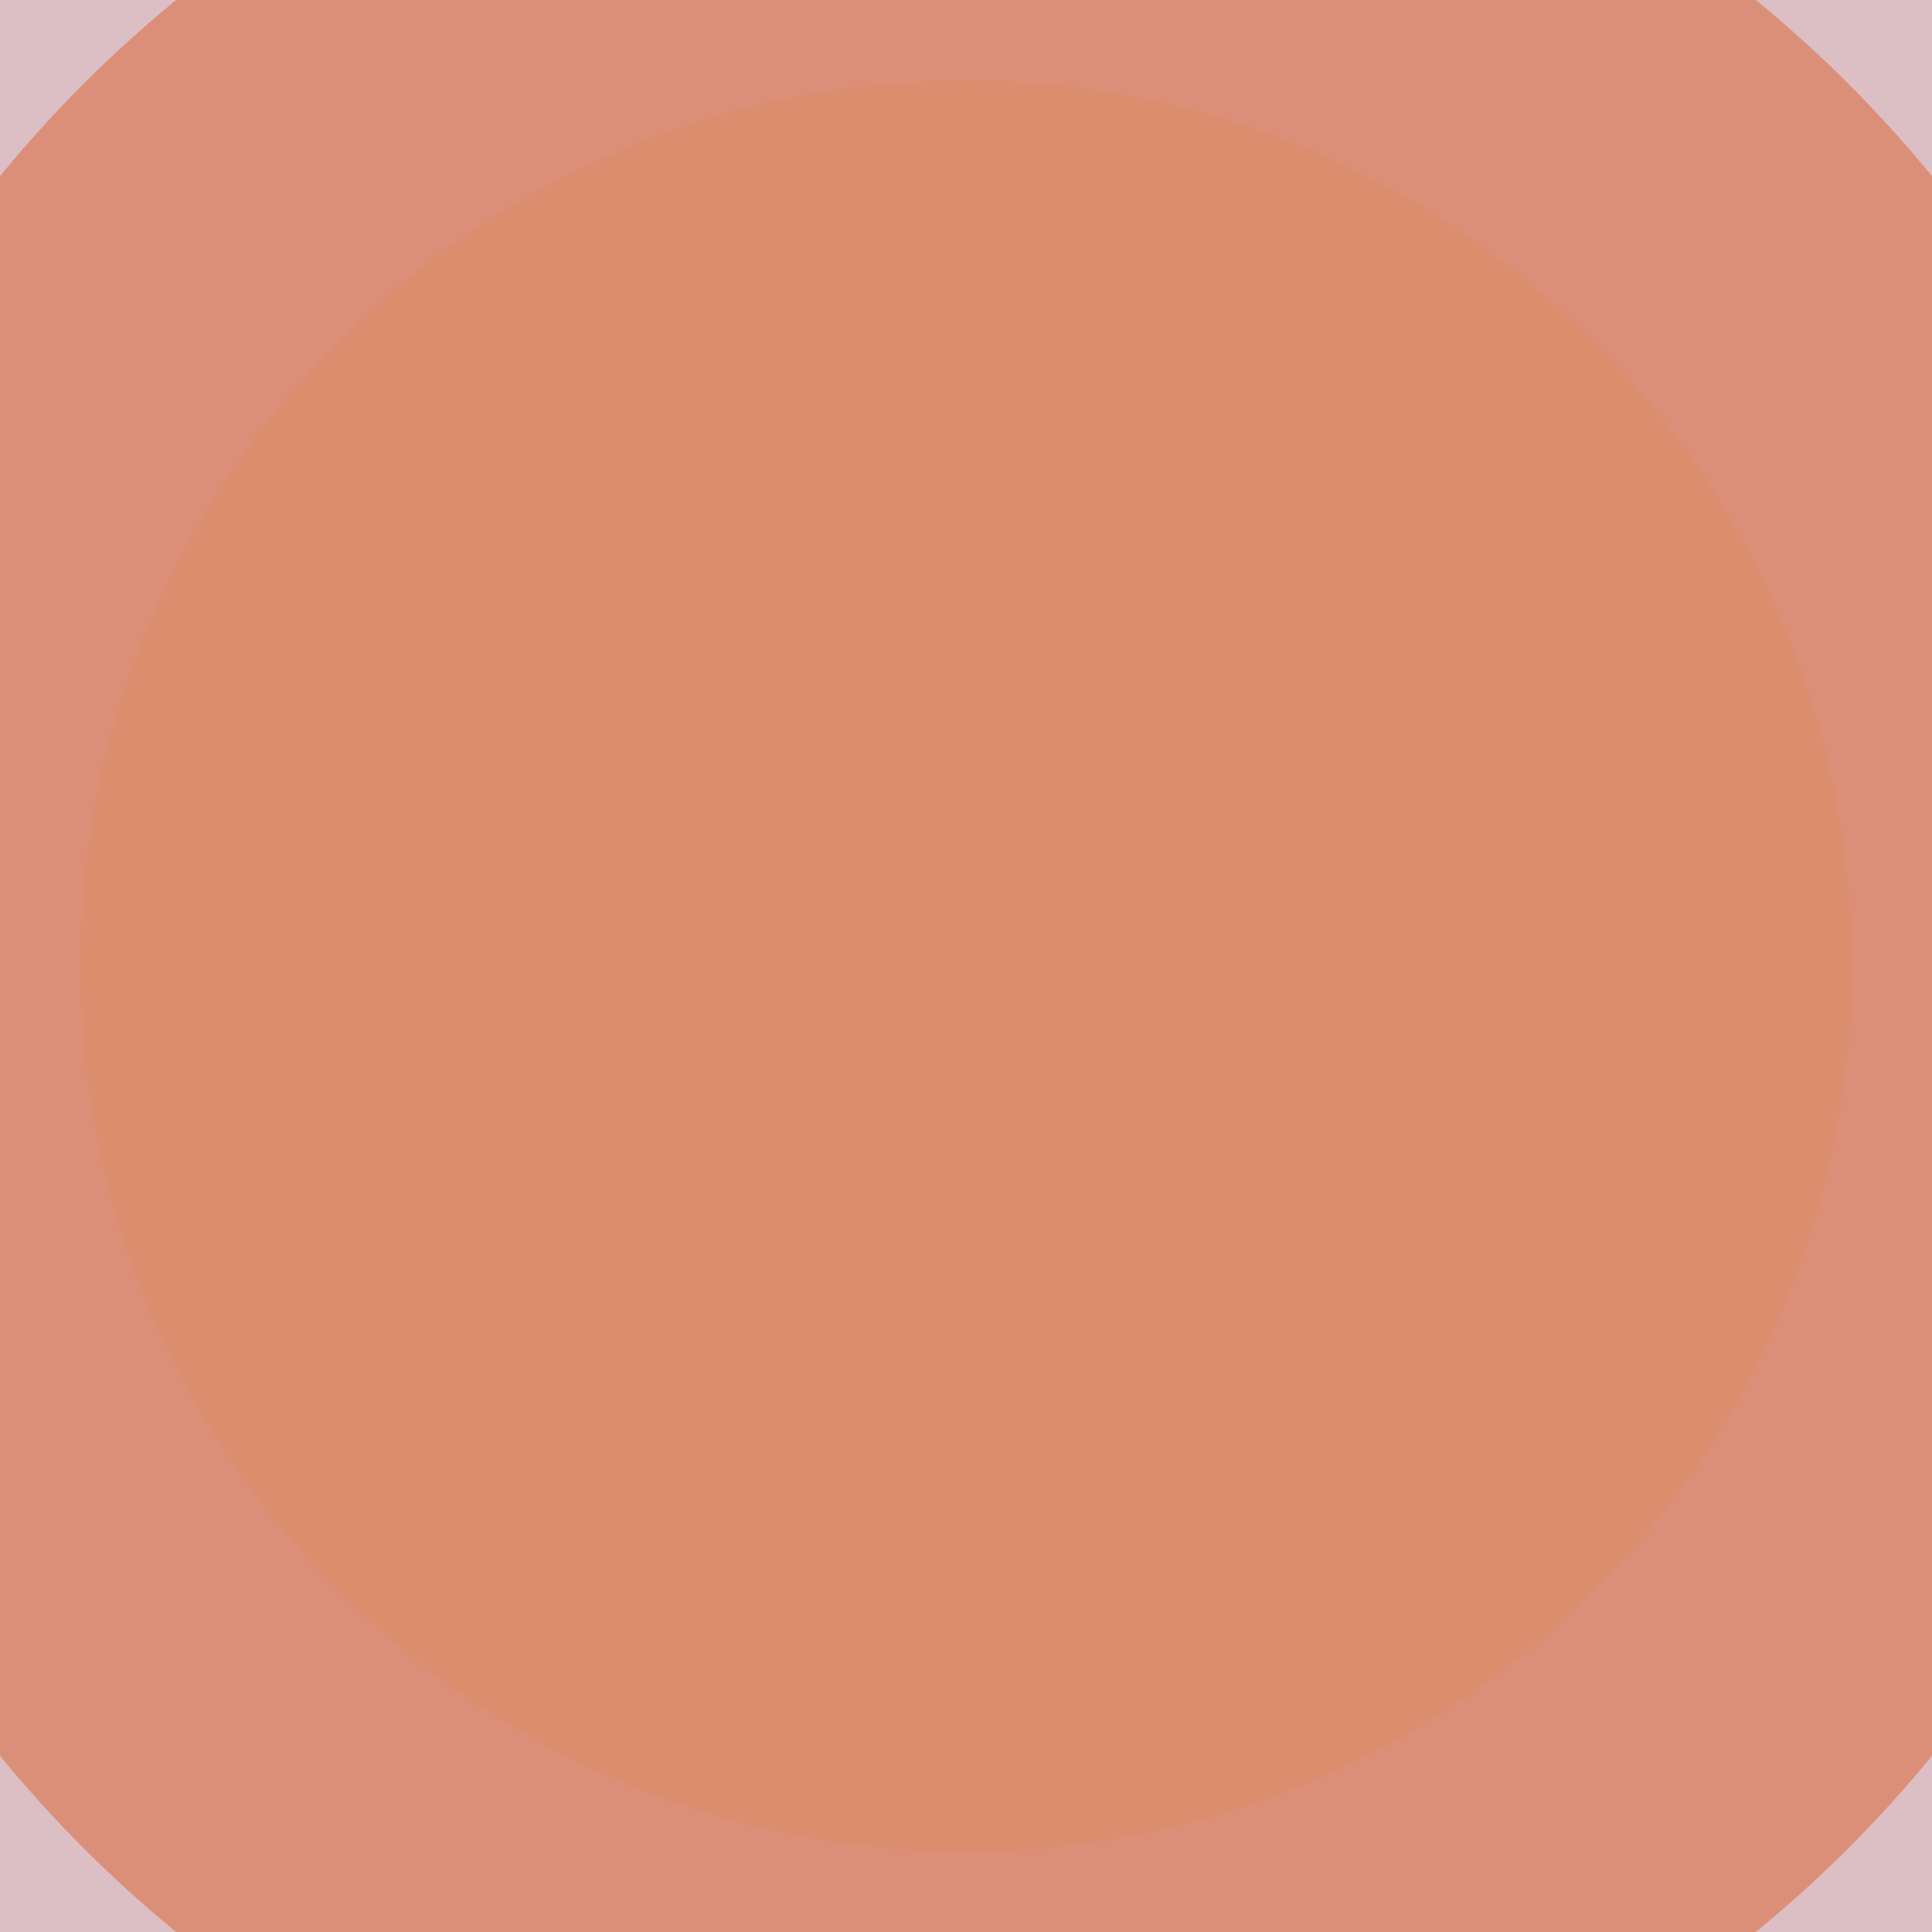
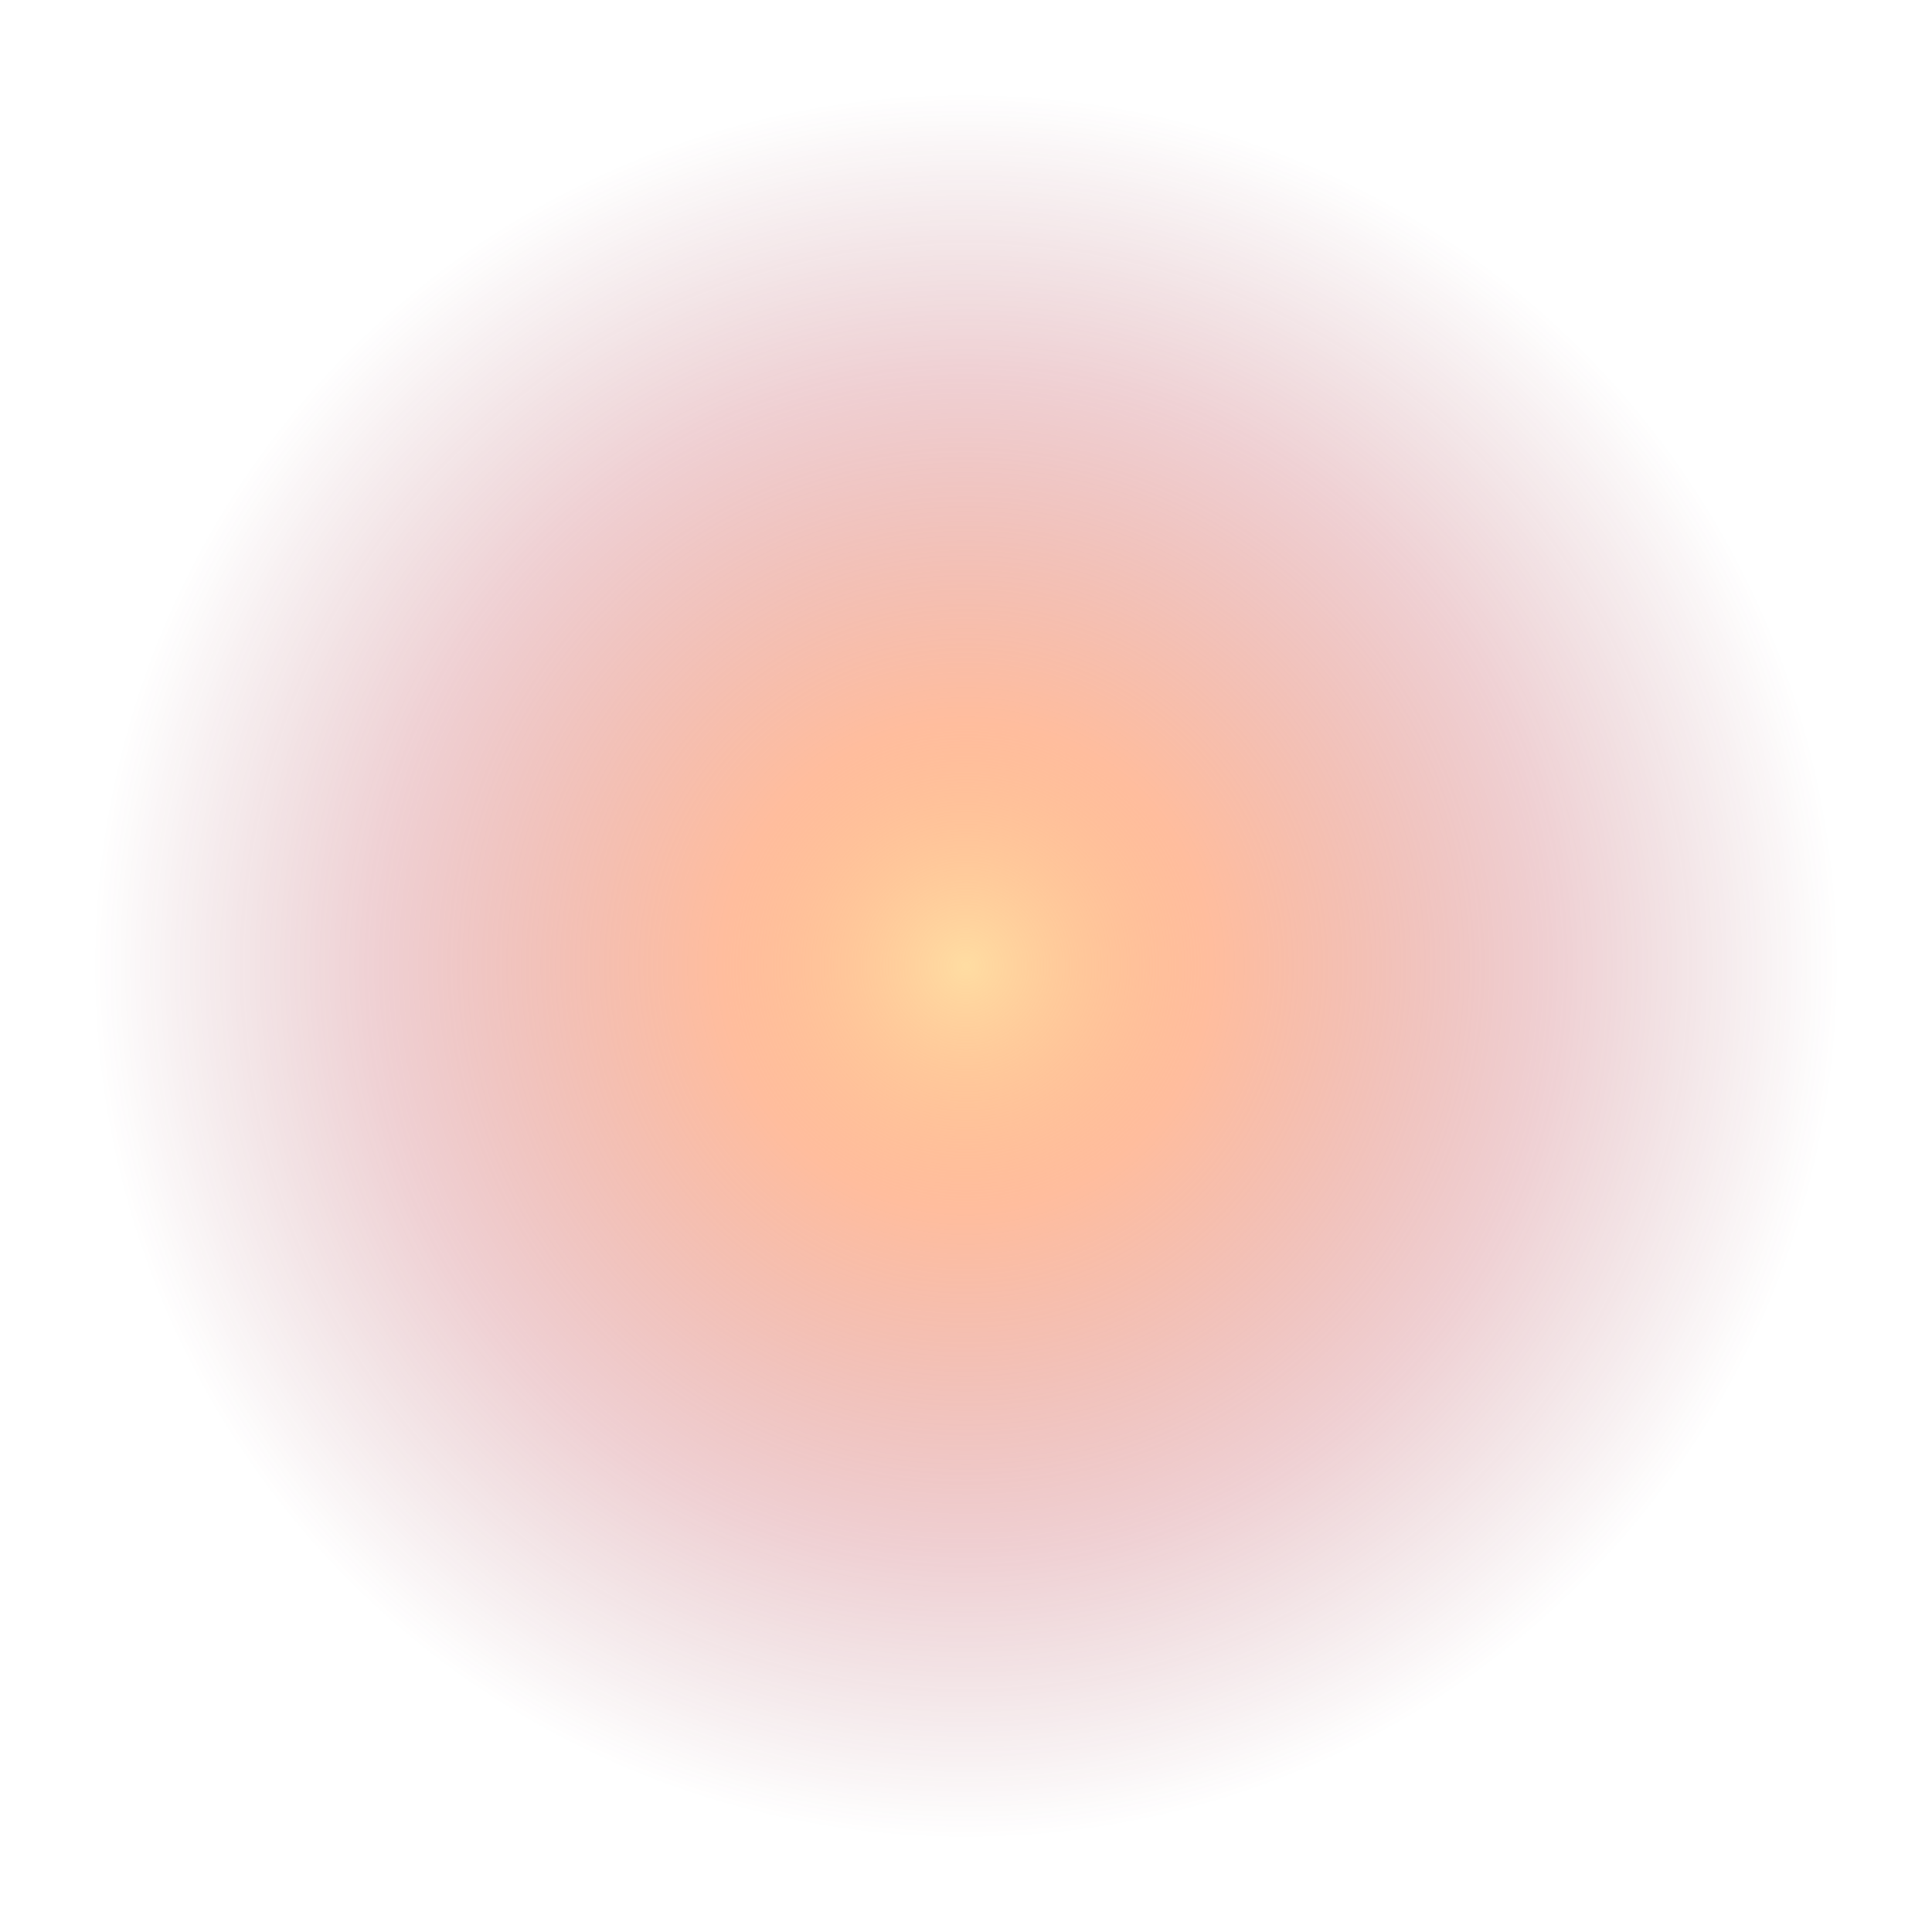
<svg xmlns="http://www.w3.org/2000/svg" width="96" height="96" viewBox="0 0 96 96">
-   <circle cx="48" cy="48" r="44" fill="#fff6c8" opacity=".63" />
-   <circle cx="48" cy="48" r="62" fill="#ff7a2f" opacity=".51" />
-   <circle cx="48" cy="48" r="84" fill="#832433" opacity=".29" />
+   <defs>
+     <radialGradient id="g">
+       <stop offset="0" stop-color="#ffd48b" stop-opacity=".8" />
+       <stop offset=".28" stop-color="#ff7b3c" stop-opacity=".5" />
+       <stop offset=".68" stop-color="#b82c3a" stop-opacity=".22" />
+       <stop offset="1" stop-color="#7c1f33" stop-opacity="0" />
+     </radialGradient>
+   </defs>
+   <circle cx="48" cy="48" r="44" fill="url(#g)" />
</svg>
